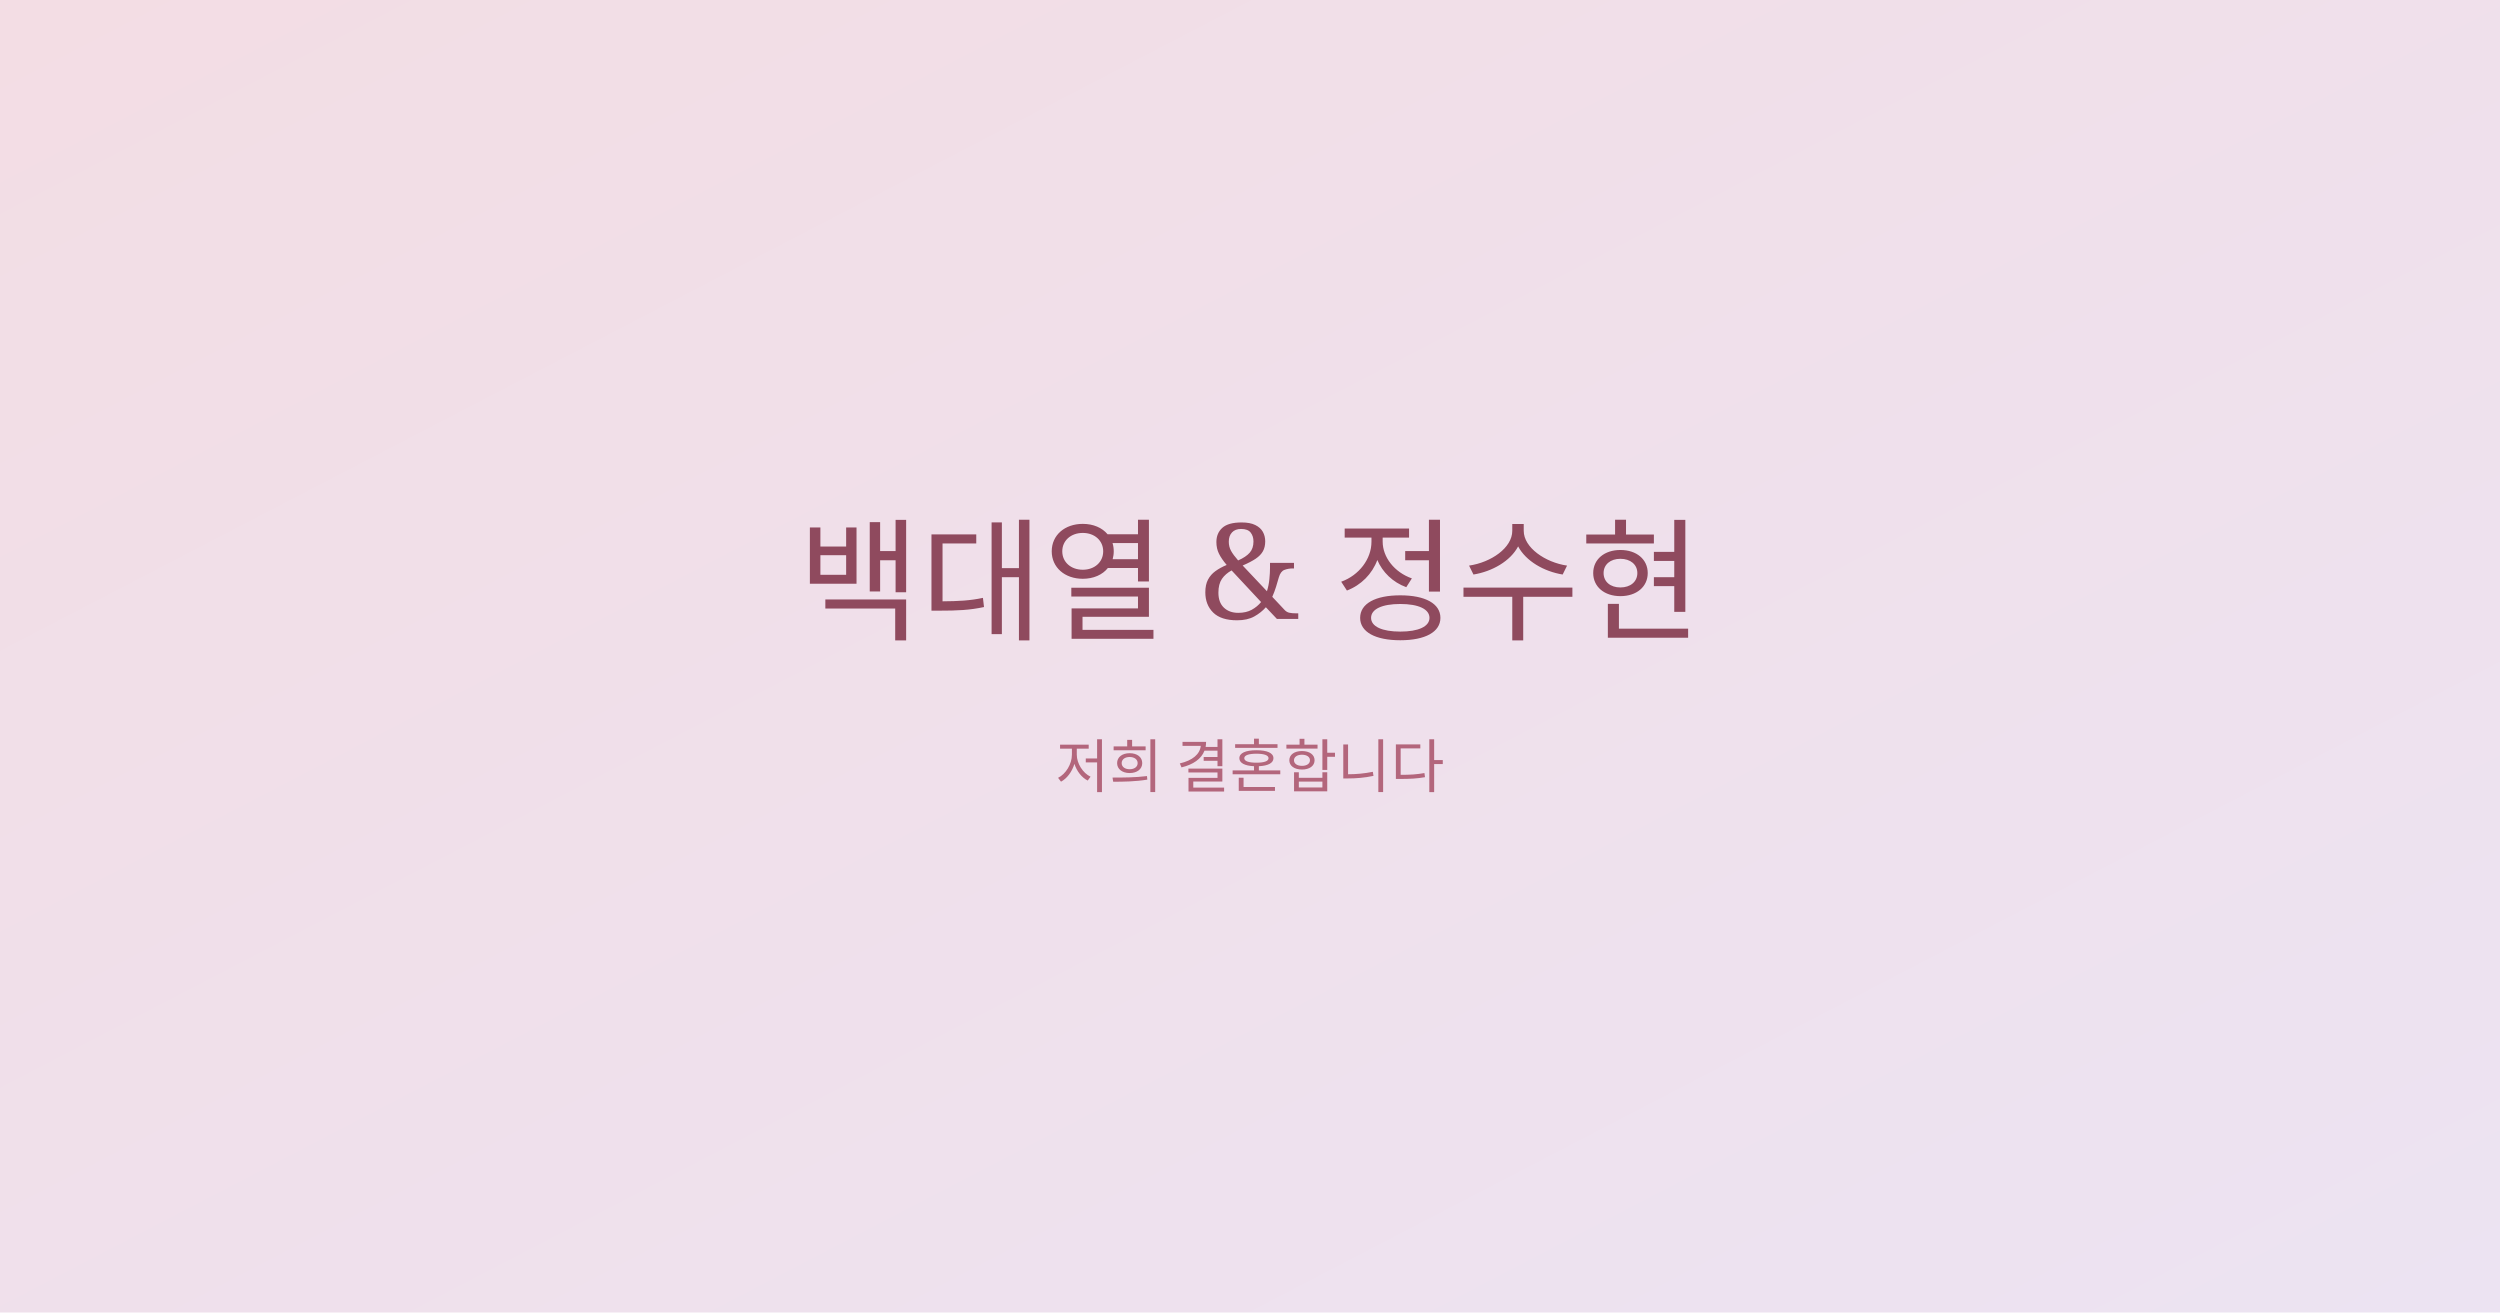
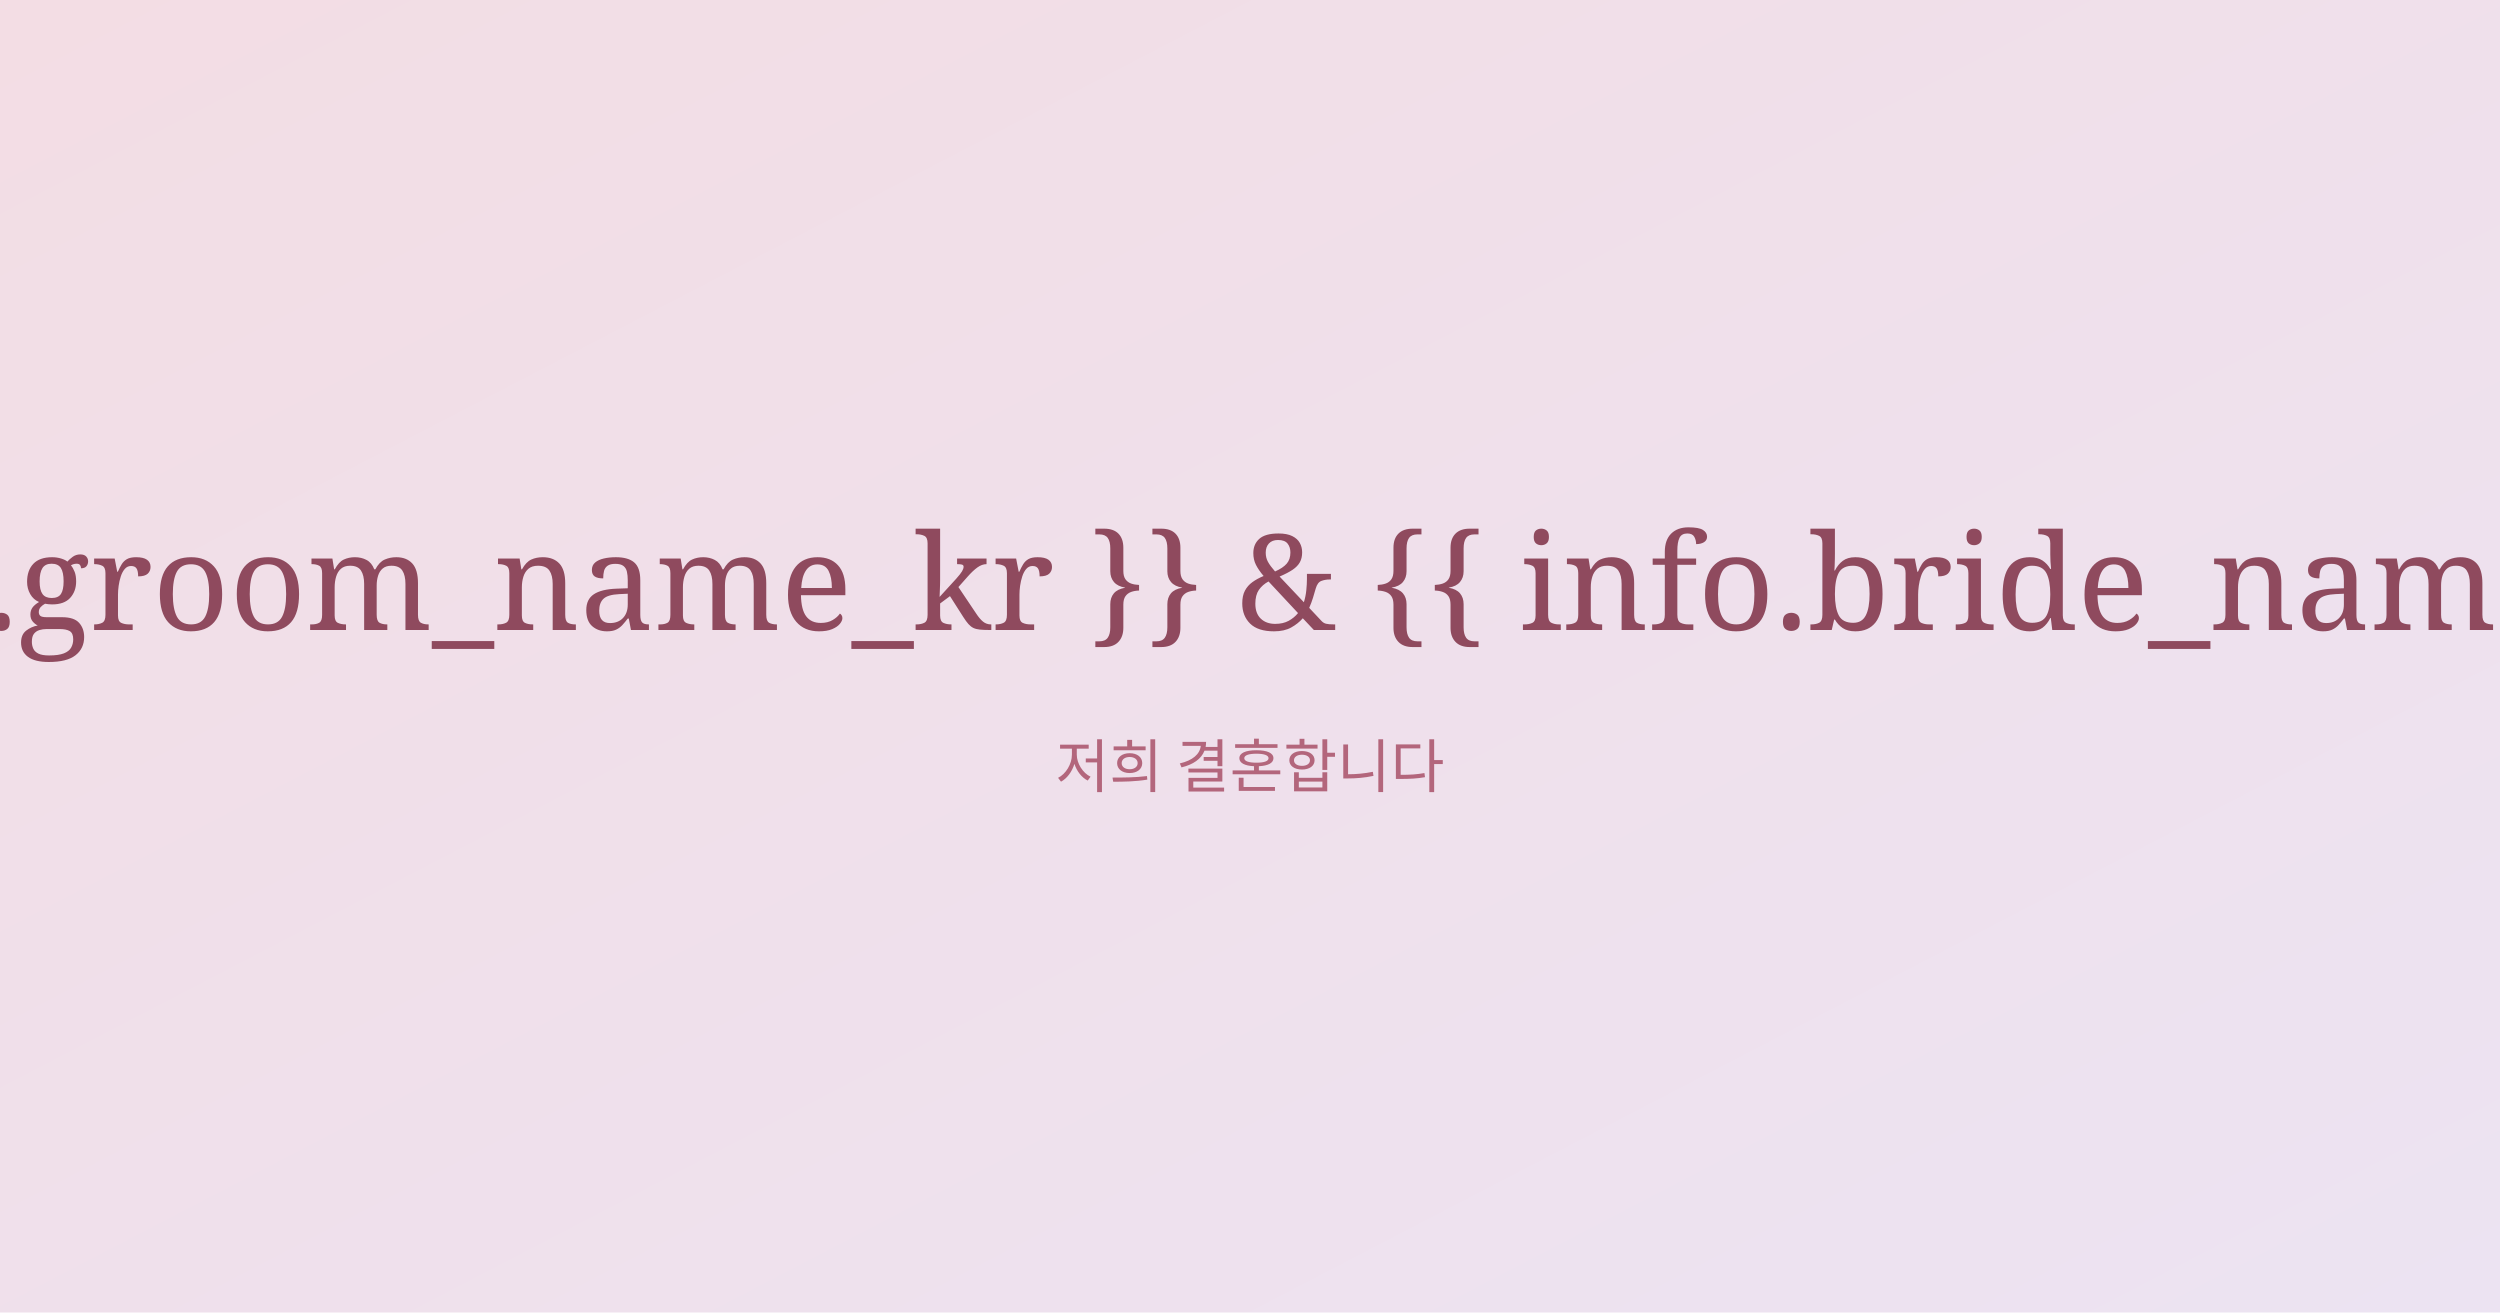
<svg xmlns="http://www.w3.org/2000/svg" width="1200" height="630" viewBox="0 0 1200 630">
  <defs>
    <linearGradient id="og" x1="0" y1="0" x2="1" y2="1">
      <stop offset="0%" stop-color="#f3dde4" />
      <stop offset="100%" stop-color="#ece3f2" />
    </linearGradient>
  </defs>
  <rect width="1200" height="630" fill="url(#og)" />
-   <text x="50%" y="48%" text-anchor="middle" font-family="Georgia, serif" font-size="64" fill="#8f4a5e">백대열 &amp; 정수현</text>
+   <text x="50%" y="48%" text-anchor="middle" font-family="Georgia, serif" font-size="64" fill="#8f4a5e">{{ info.groom_name_kr }} &amp; {{ info.bride_name_kr }}</text>
  <text x="50%" y="60%" text-anchor="middle" font-family="Georgia, serif" font-size="28" fill="#b3667c">저희 결혼합니다</text>
</svg>
